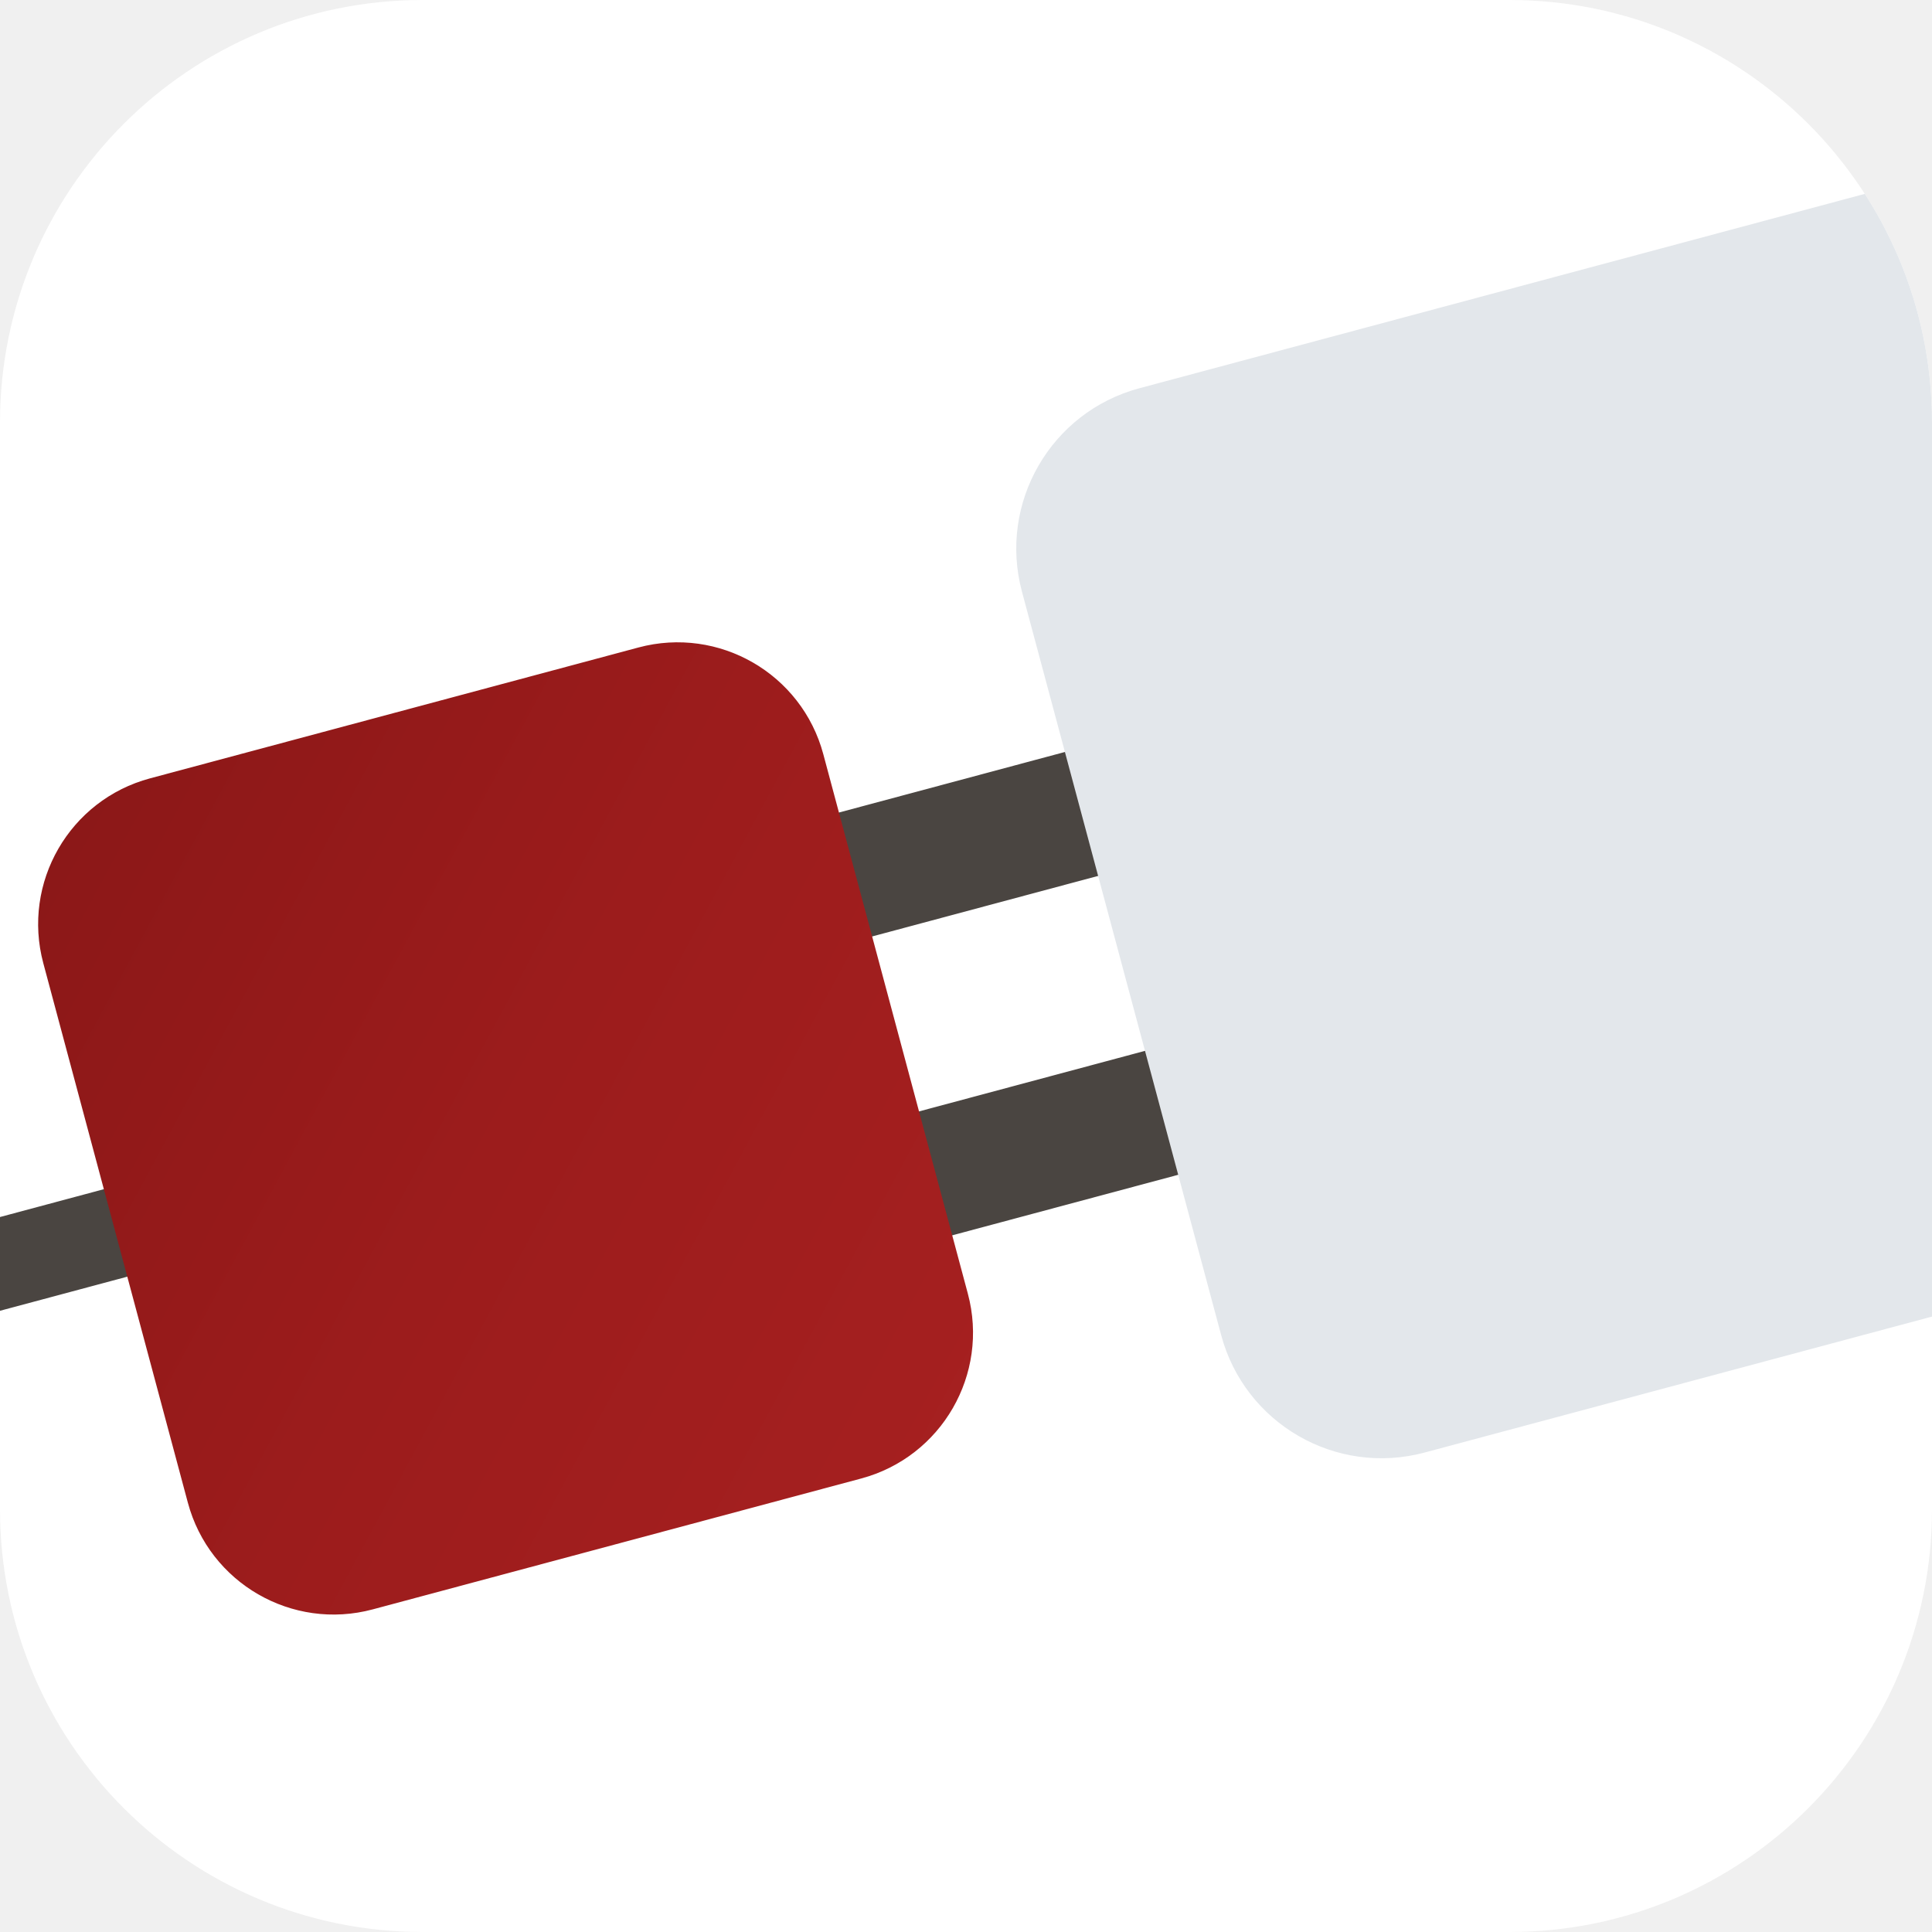
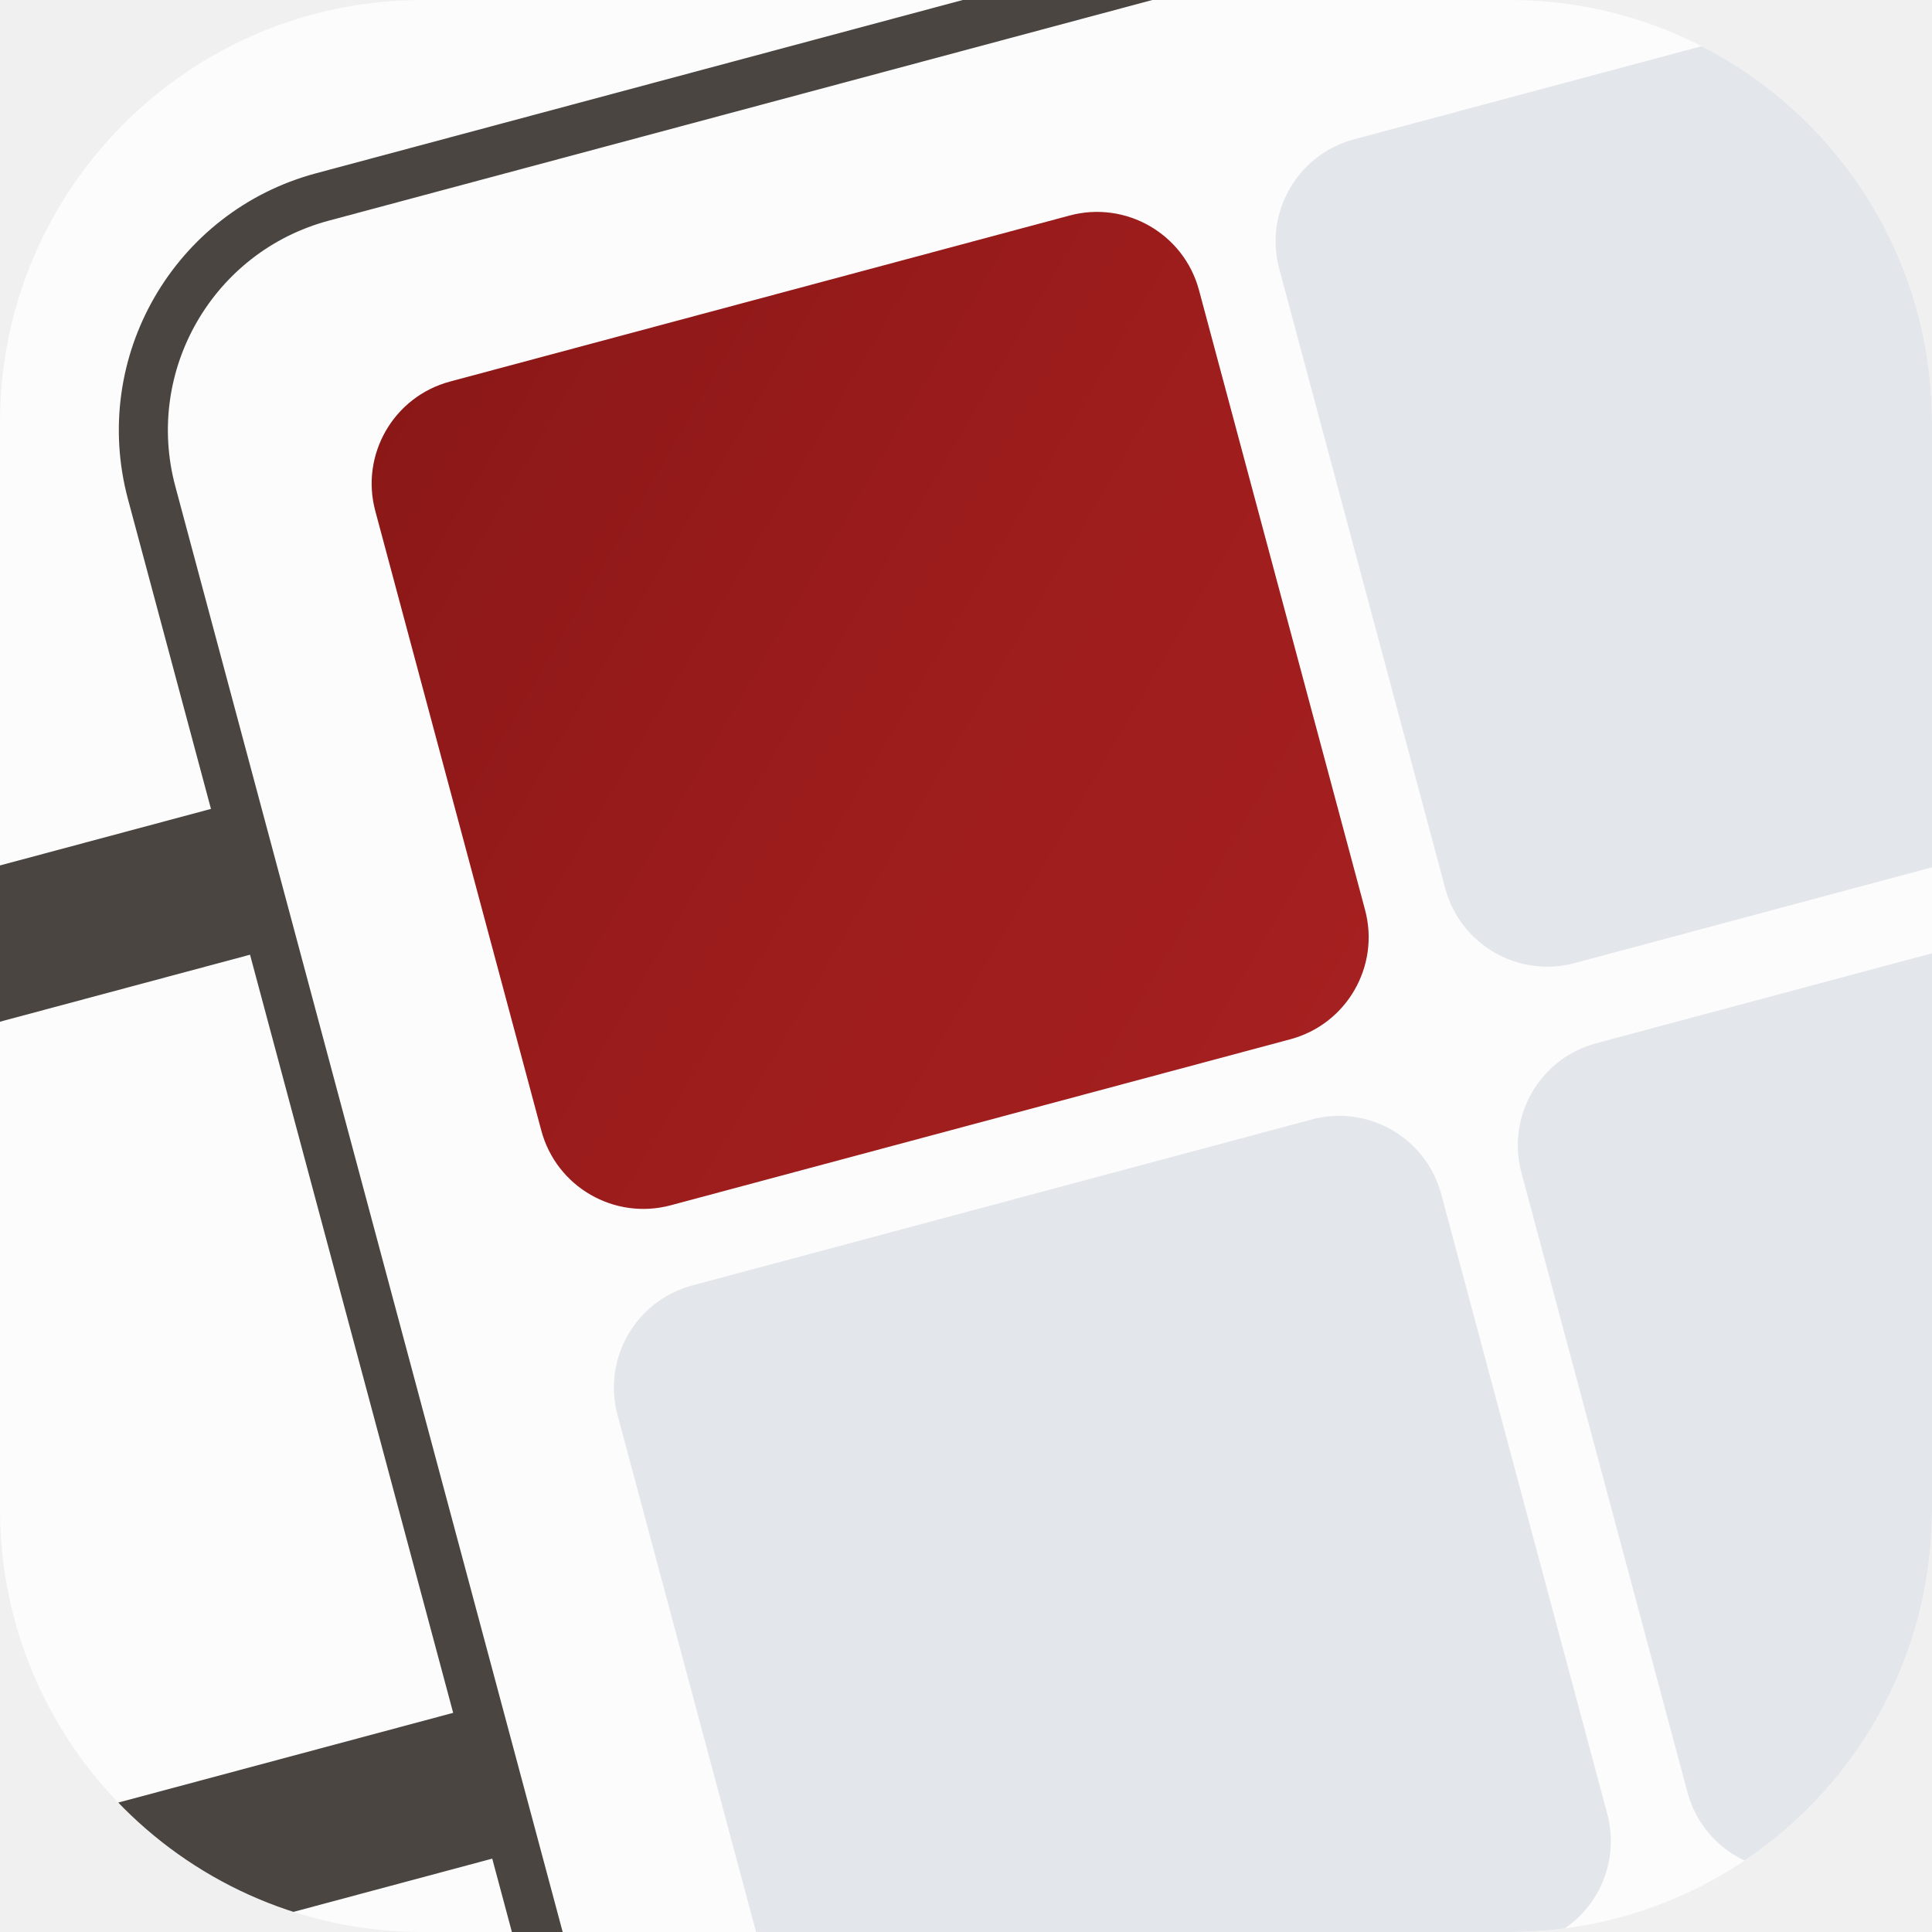
<svg xmlns="http://www.w3.org/2000/svg" width="512" height="512" viewBox="0 0 512 512">
  <defs>
    <clipPath id="c">
      <rect width="512" height="512" rx="112" />
    </clipPath>
    <linearGradient id="r" x1="0" y1="0" x2="1" y2="1">
      <stop offset="0" stop-color="#8A1717" />
      <stop offset=".5" stop-color="#9C1C1C" />
      <stop offset="1" stop-color="#A62020" />
    </linearGradient>
  </defs>
  <g clip-path="url(#c)">
-     <rect width="512" height="512" fill="#FFFFFF" />
+     <rect width="512" height="512" fill="#FCFCFC" />
    <g transform="rotate(-15 256 256)">
-       <path d="M-60 266 H40" stroke="#4A4541" stroke-width="24" stroke-linecap="round" />
-       <rect x="226" y="208" width="86" height="34" rx="8" fill="#4A4541" />
-       <rect x="226" y="290" width="86" height="34" rx="8" fill="#4A4541" />
-       <rect x="296" y="120" width="360" height="292" rx="44" fill="#E3E7EB" />
-       <rect x="20" y="152" width="214" height="228" rx="40" fill="url(#r)" />
+       <rect x="-400" y="164.0" width="480" height="40" fill="#4A4541" />
+       <rect x="-400" y="412.0" width="480" height="40" fill="#4A4541" />
+       <rect x="80" y="15" width="1100" height="1100" rx="64" fill="none" stroke="#4A4541" stroke-width="13" />
+       <rect x="136" y="71" width="226" height="226" rx="28" fill="url(#r)" />
+       <rect x="384" y="71" width="226" height="226" rx="28" fill="#E3E7EB" />
+       <rect x="136" y="319" width="226" height="226" rx="28" fill="#E3E7EB" />
+       <rect x="384" y="319" width="226" height="226" rx="28" fill="#E3E7EB" />
    </g>
  </g>
</svg>
